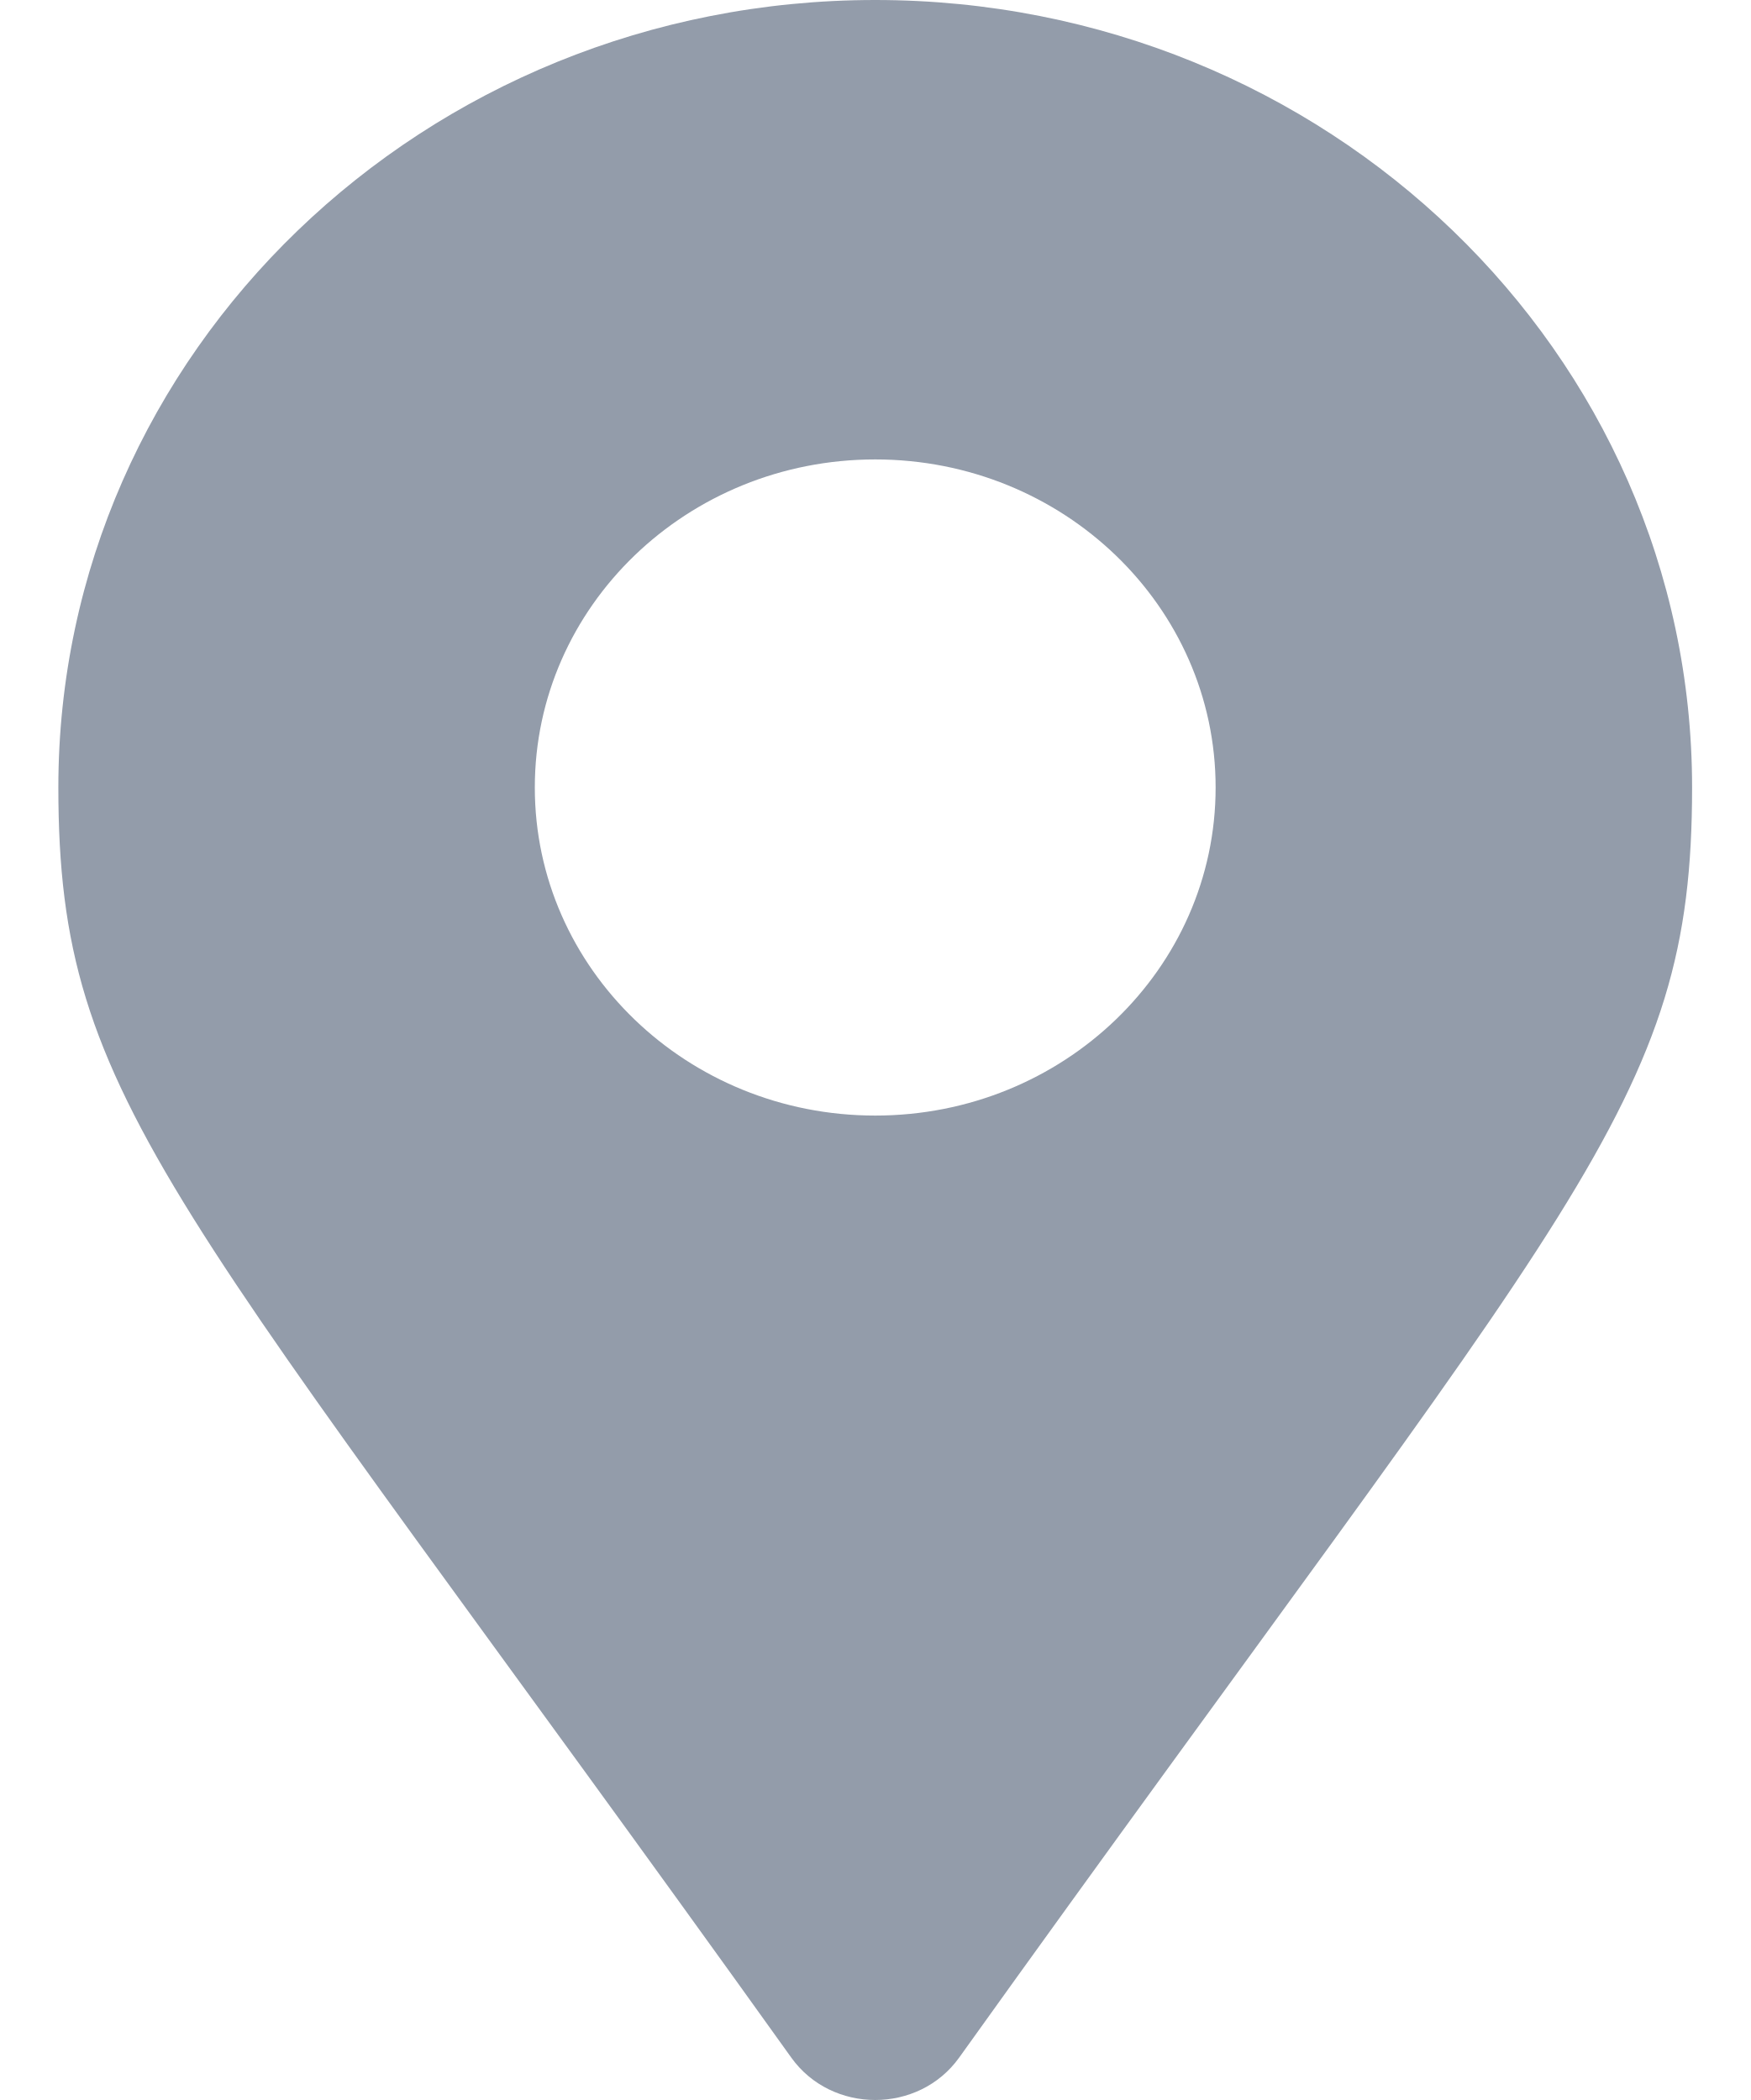
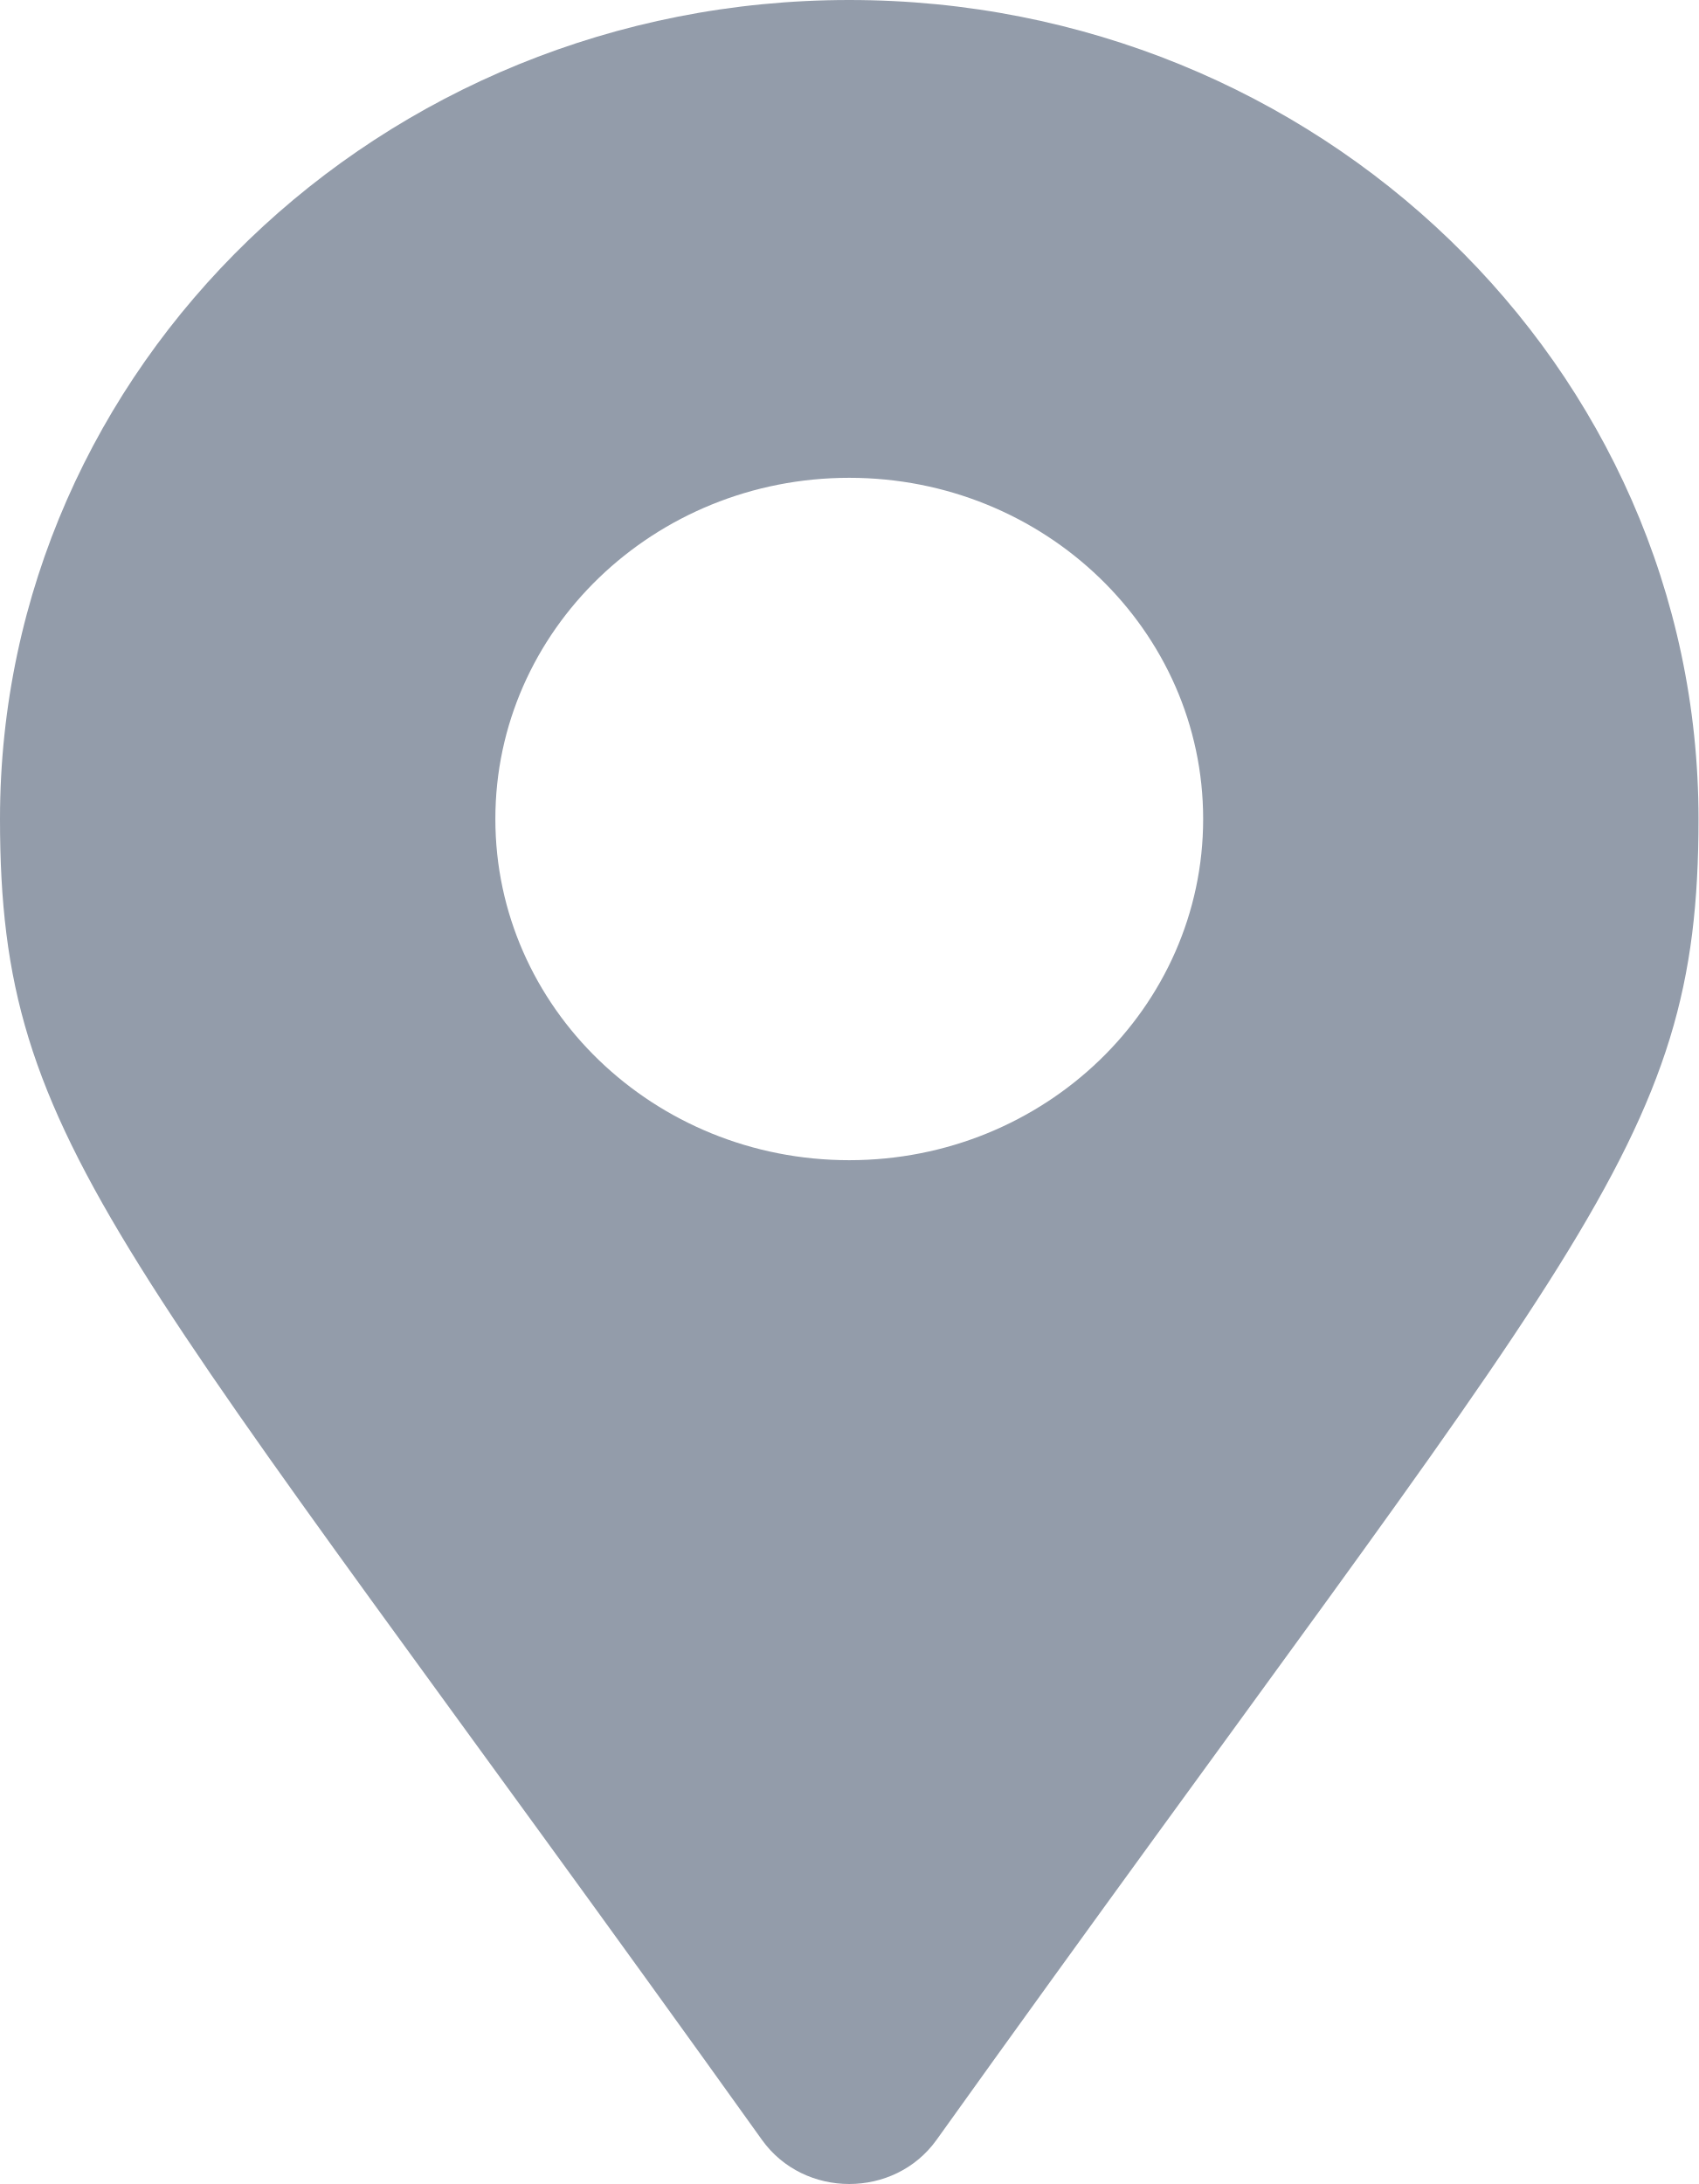
- <svg xmlns="http://www.w3.org/2000/svg" width="15" height="18" viewBox="0 0 15 18" fill="none">
-   <path d="M6.781 17.637C1.483 10.232 0.5 9.472 0.5 6.75C0.5 3.022 3.634 0 7.5 0C11.366 0 14.5 3.022 14.5 6.75C14.5 9.472 13.517 10.232 8.219 17.637C7.872 18.121 7.128 18.121 6.781 17.637ZM7.5 9.562C9.111 9.562 10.417 8.303 10.417 6.75C10.417 5.197 9.111 3.938 7.5 3.938C5.889 3.938 4.583 5.197 4.583 6.75C4.583 8.303 5.889 9.562 7.5 9.562Z" fill="#939CAA" />
+ <svg xmlns="http://www.w3.org/2000/svg" width="14" height="18" viewBox="0 0 14 18" fill="none">
+   <path d="M6.281 17.637C0.983 10.232 0 9.472 0 6.75C0 3.022 3.134 0 7 0C10.866 0 14 3.022 14 6.75C14 9.472 13.017 10.232 7.719 17.637C7.372 18.121 6.628 18.121 6.281 17.637ZM7 9.562C8.611 9.562 9.917 8.303 9.917 6.75C9.917 5.197 8.611 3.938 7 3.938C5.389 3.938 4.083 5.197 4.083 6.75C4.083 8.303 5.389 9.562 7 9.562Z" fill="#939CAA" />
</svg>
